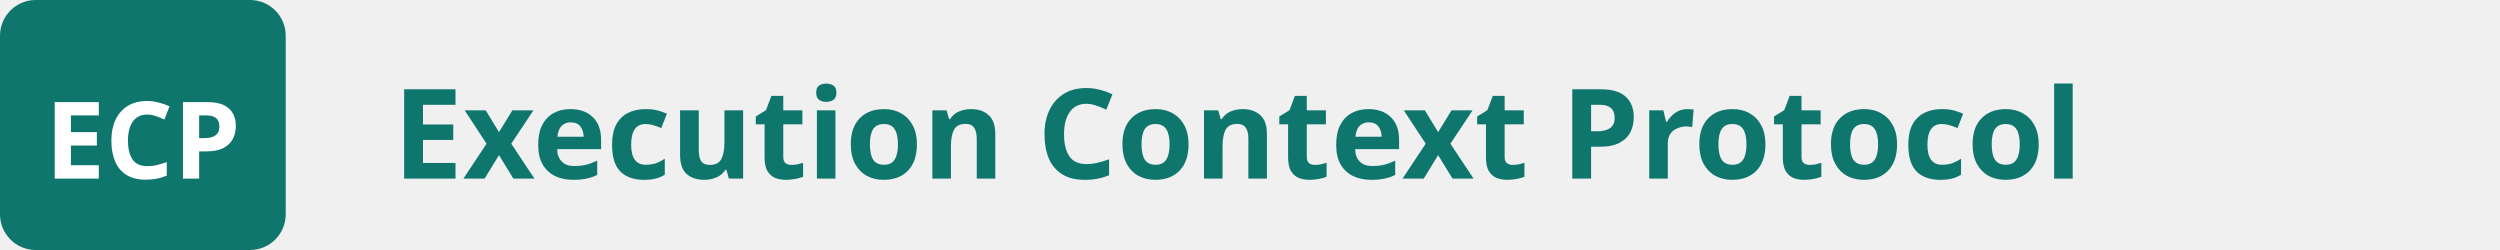
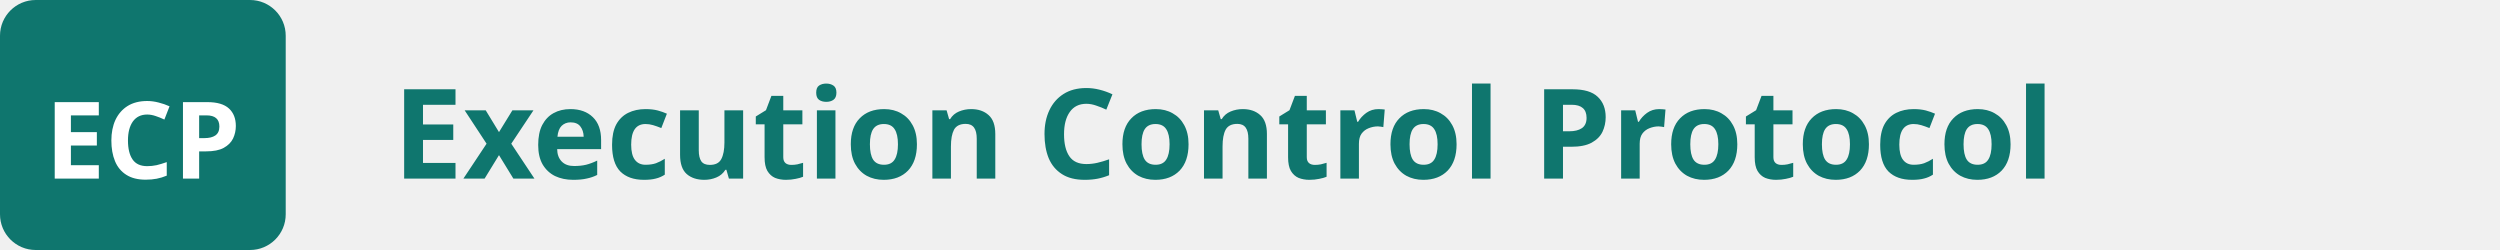
<svg xmlns="http://www.w3.org/2000/svg" width="100%" height="28" viewBox="0 0 280 28" preserveAspectRatio="xMinYMid meet" fill="none">
  <rect width="32" height="28" rx="4" fill="#0F766E" />
  <text x="16" y="20" font-family="system-ui, sans-serif" font-size="12" font-weight="bold" fill="white" text-anchor="middle">ECP</text>
-   <text x="44" y="20" font-family="system-ui, sans-serif" font-size="14" font-weight="600" fill="#0F766E">Execution Context Protocol</text>
+   <text x="44" y="20" font-family="system-ui, sans-serif" font-size="14" font-weight="600" fill="#0F766E">Execution Control Protocol</text>
</svg>
